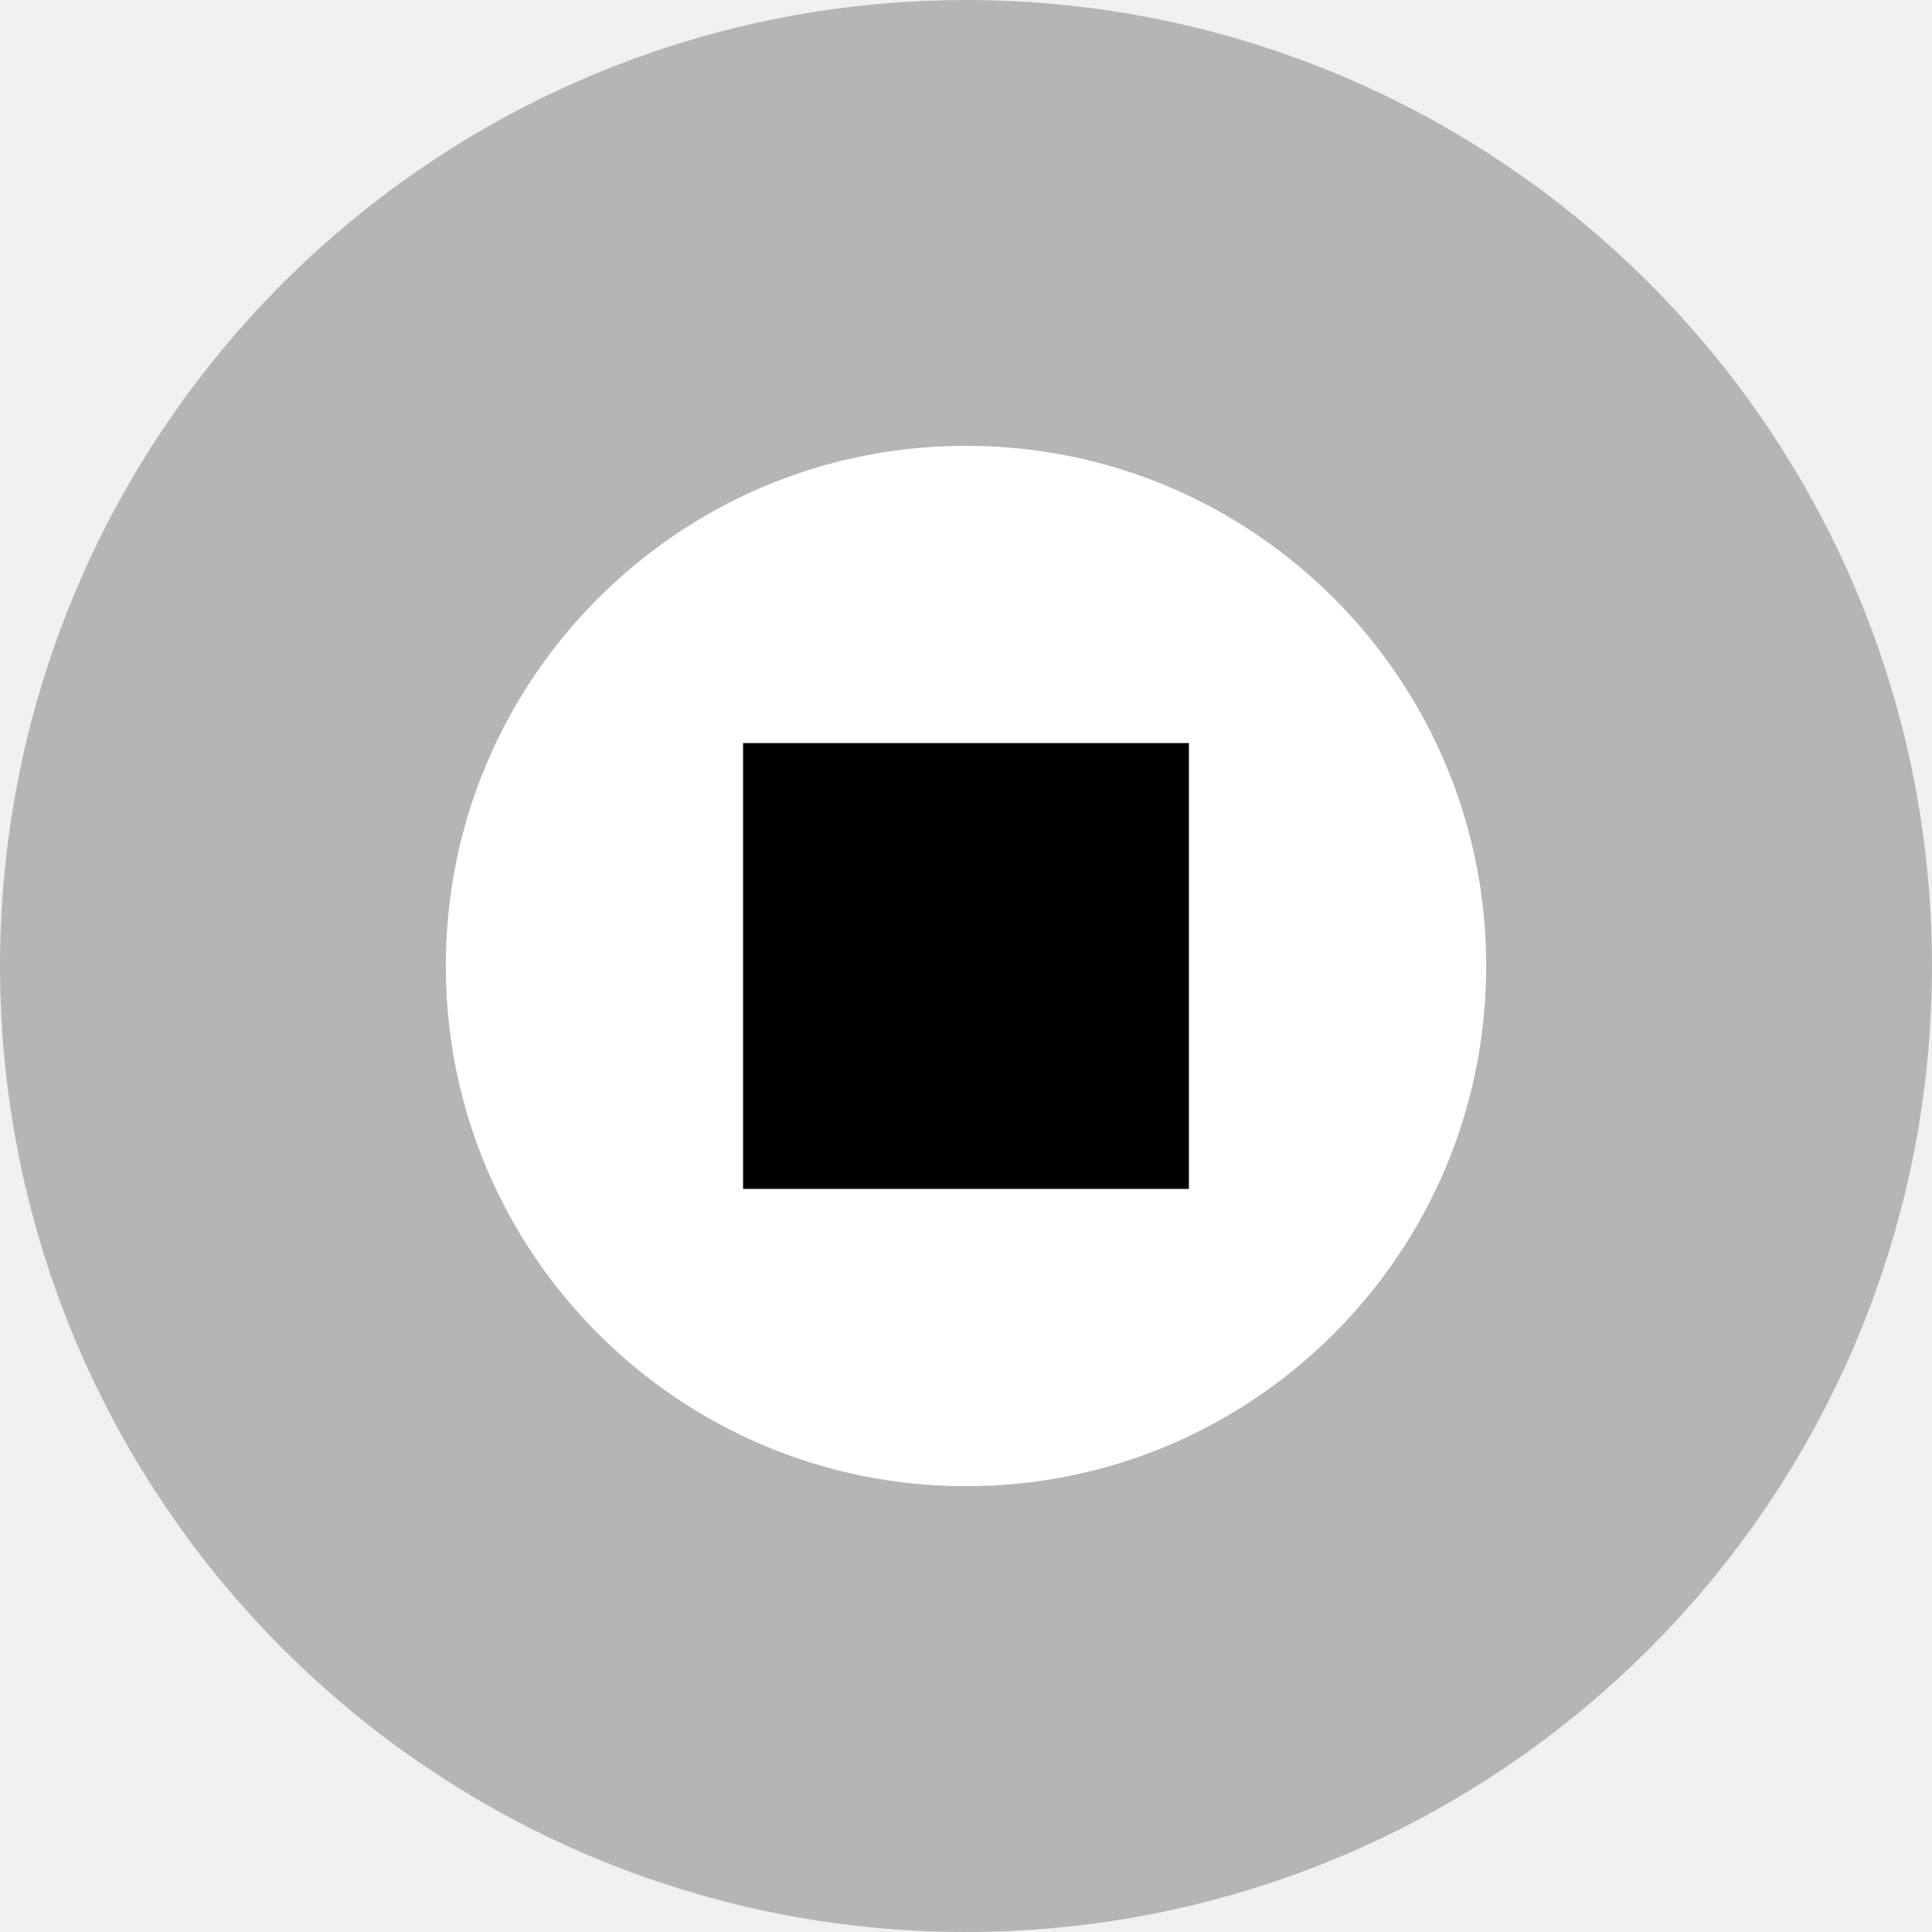
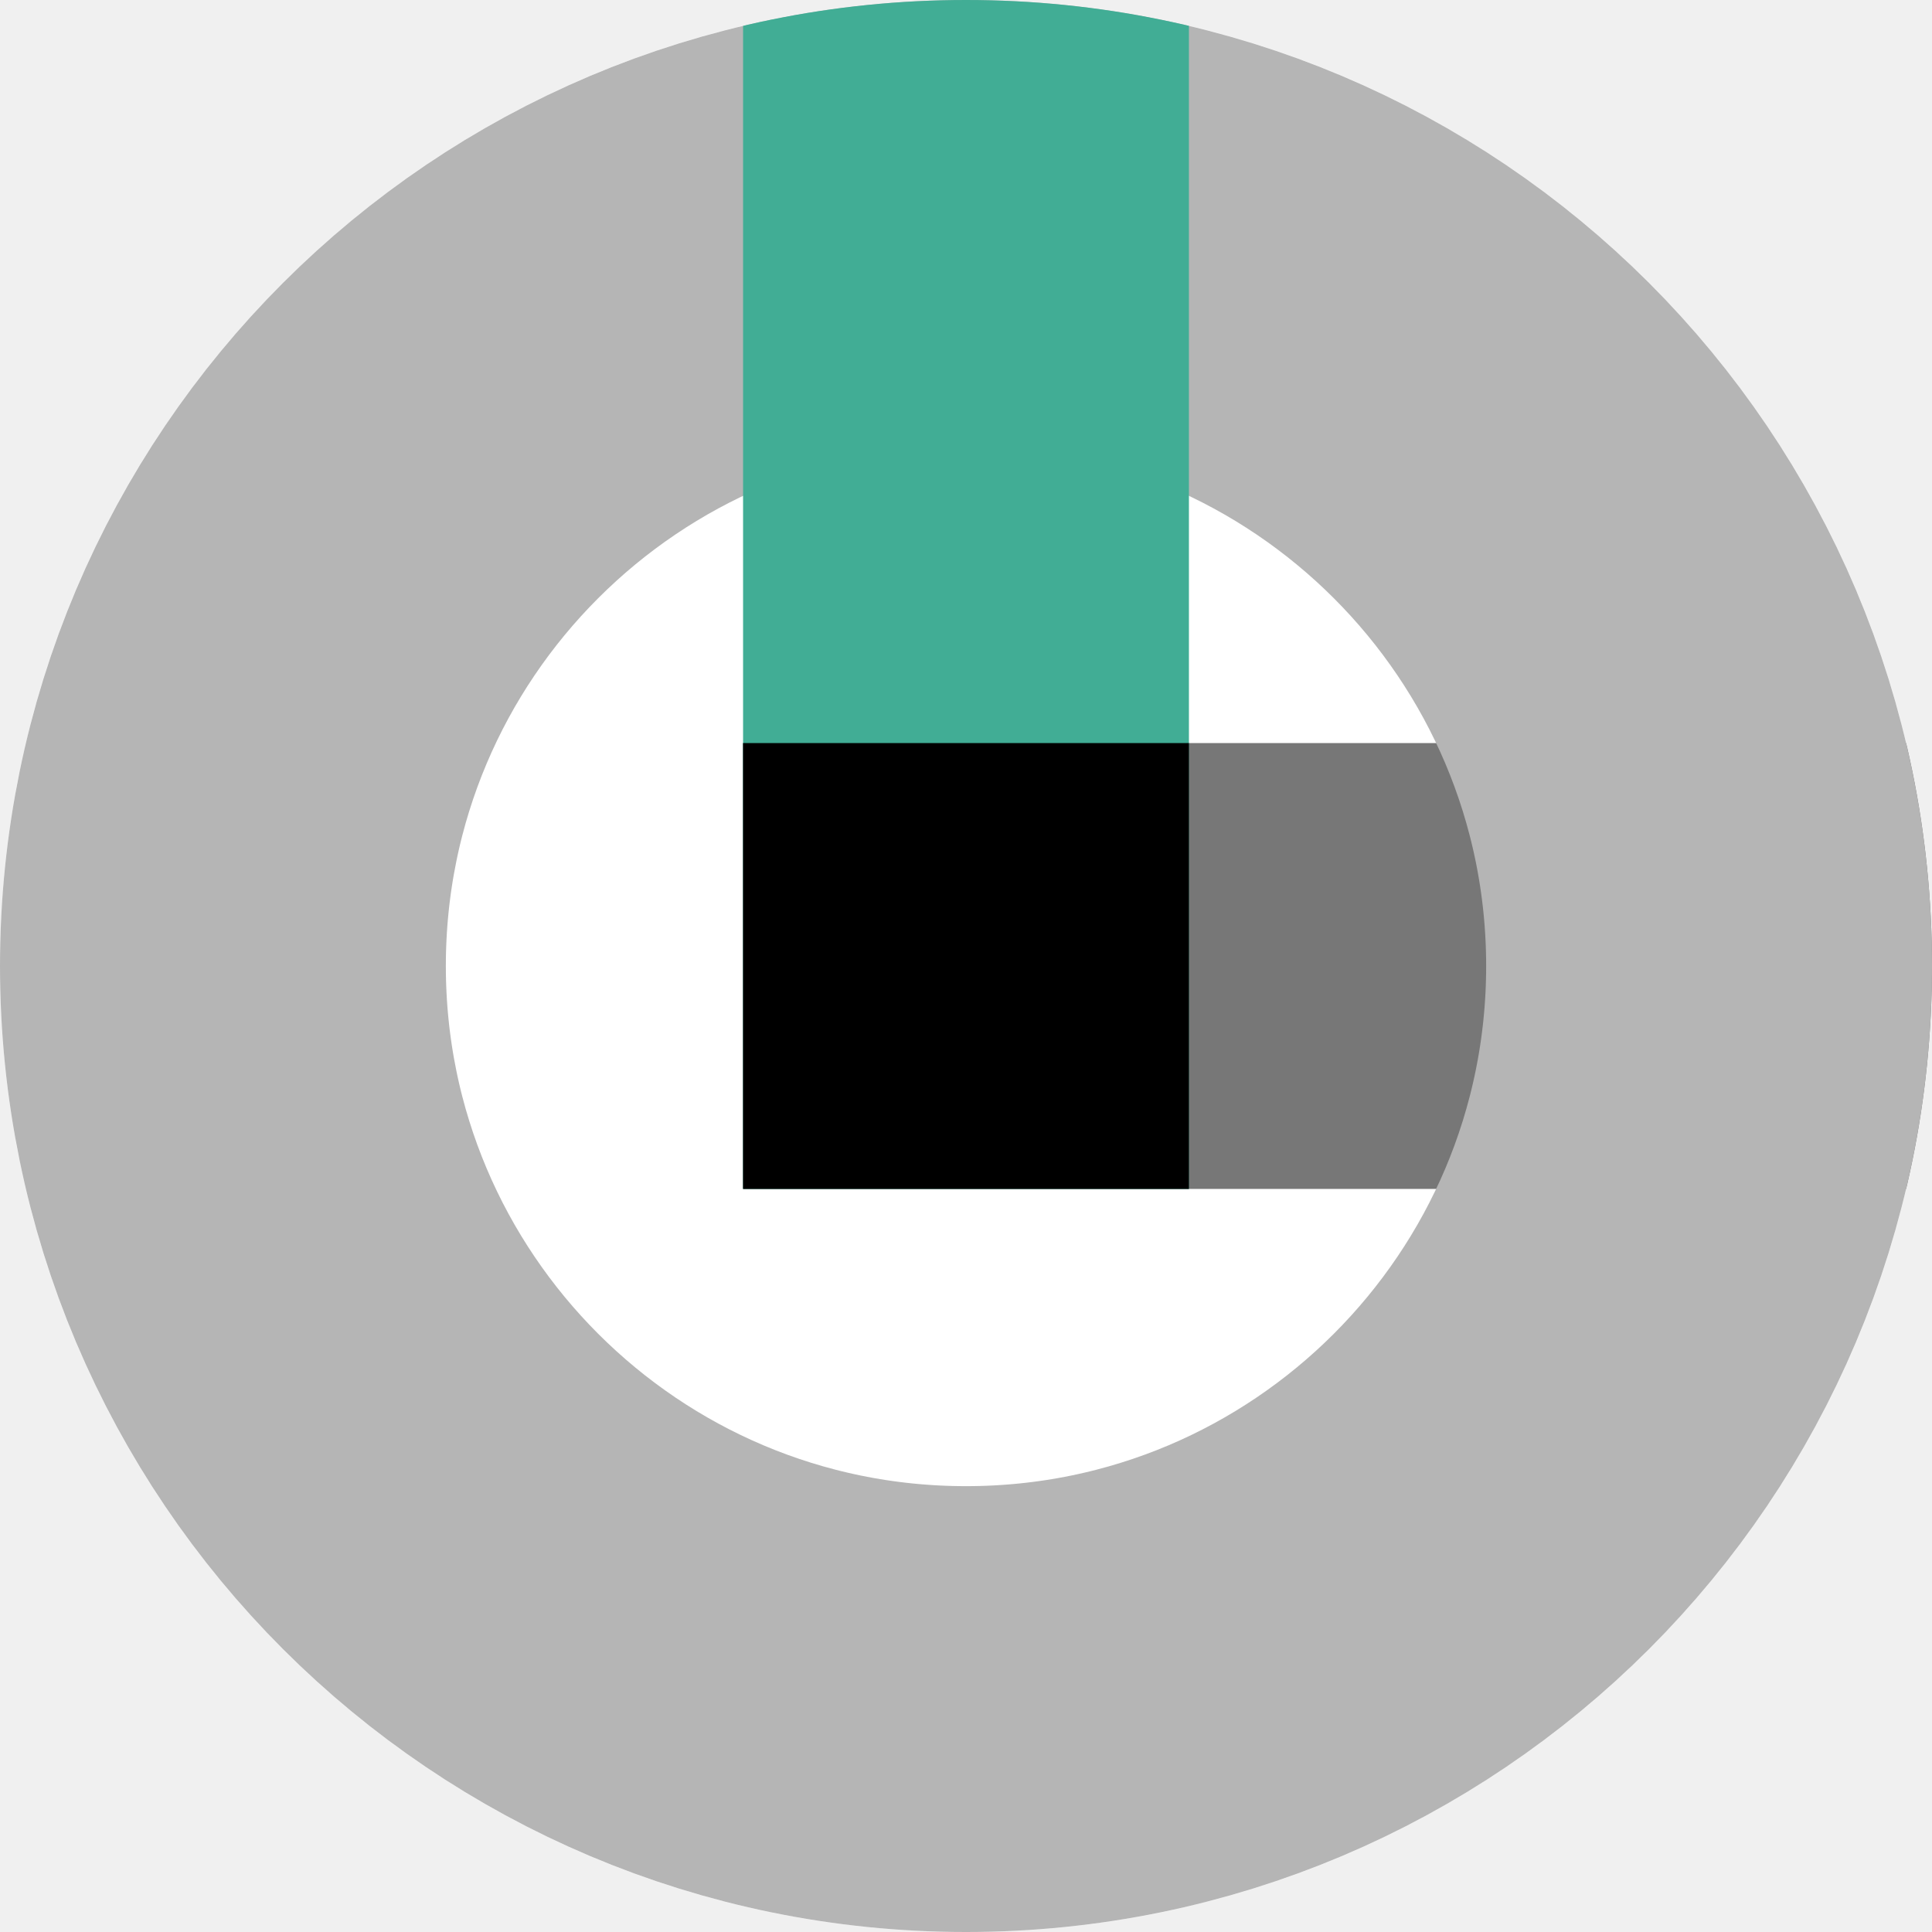
<svg xmlns="http://www.w3.org/2000/svg" xmlns:xlink="http://www.w3.org/1999/xlink" width="260px" height="260px" viewBox="0 0 260 260" version="1.1">
  <defs>
    <circle id="path-1" cx="130" cy="130" r="130" />
    <circle id="path-3" cx="130" cy="130" r="130" />
  </defs>
  <g id="favicon" stroke="none" stroke-width="1" fill="none" fill-rule="evenodd">
    <g id="Line">
      <mask id="mask-2" fill="white">
        <use xlink:href="#path-1" />
      </mask>
      <use id="Mask" fill="#FFFFFF" xlink:href="#path-1" />
-       <path d="M130,130 L260,130" id="Line-2" stroke="#777777" stroke-width="60" stroke-linecap="square" mask="url(#mask-2)" />
+       <polygon id="Line-2" fill="#777777" fill-rule="nonzero" mask="url(#mask-2)" points="100 160 100 100 290 100 290 160" />
    </g>
    <mask id="mask-4" fill="white">
      <use xlink:href="#path-3" />
    </mask>
    <circle stroke="#B5B5B5" stroke-width="60" cx="130" cy="130" r="100" />
-     <path d="M130,130 L130,0" id="Line" stroke="#41AD95" stroke-width="60" stroke-linecap="square" mask="url(#mask-4)" />
+     <polygon id="Line" fill="#41AD95" fill-rule="nonzero" mask="url(#mask-4)" points="160 160 100 160 100 -30 160 -30" />
    <rect id="Rectangle" fill="#000000" mask="url(#mask-4)" x="100" y="100" width="60" height="60" />
  </g>
</svg>
